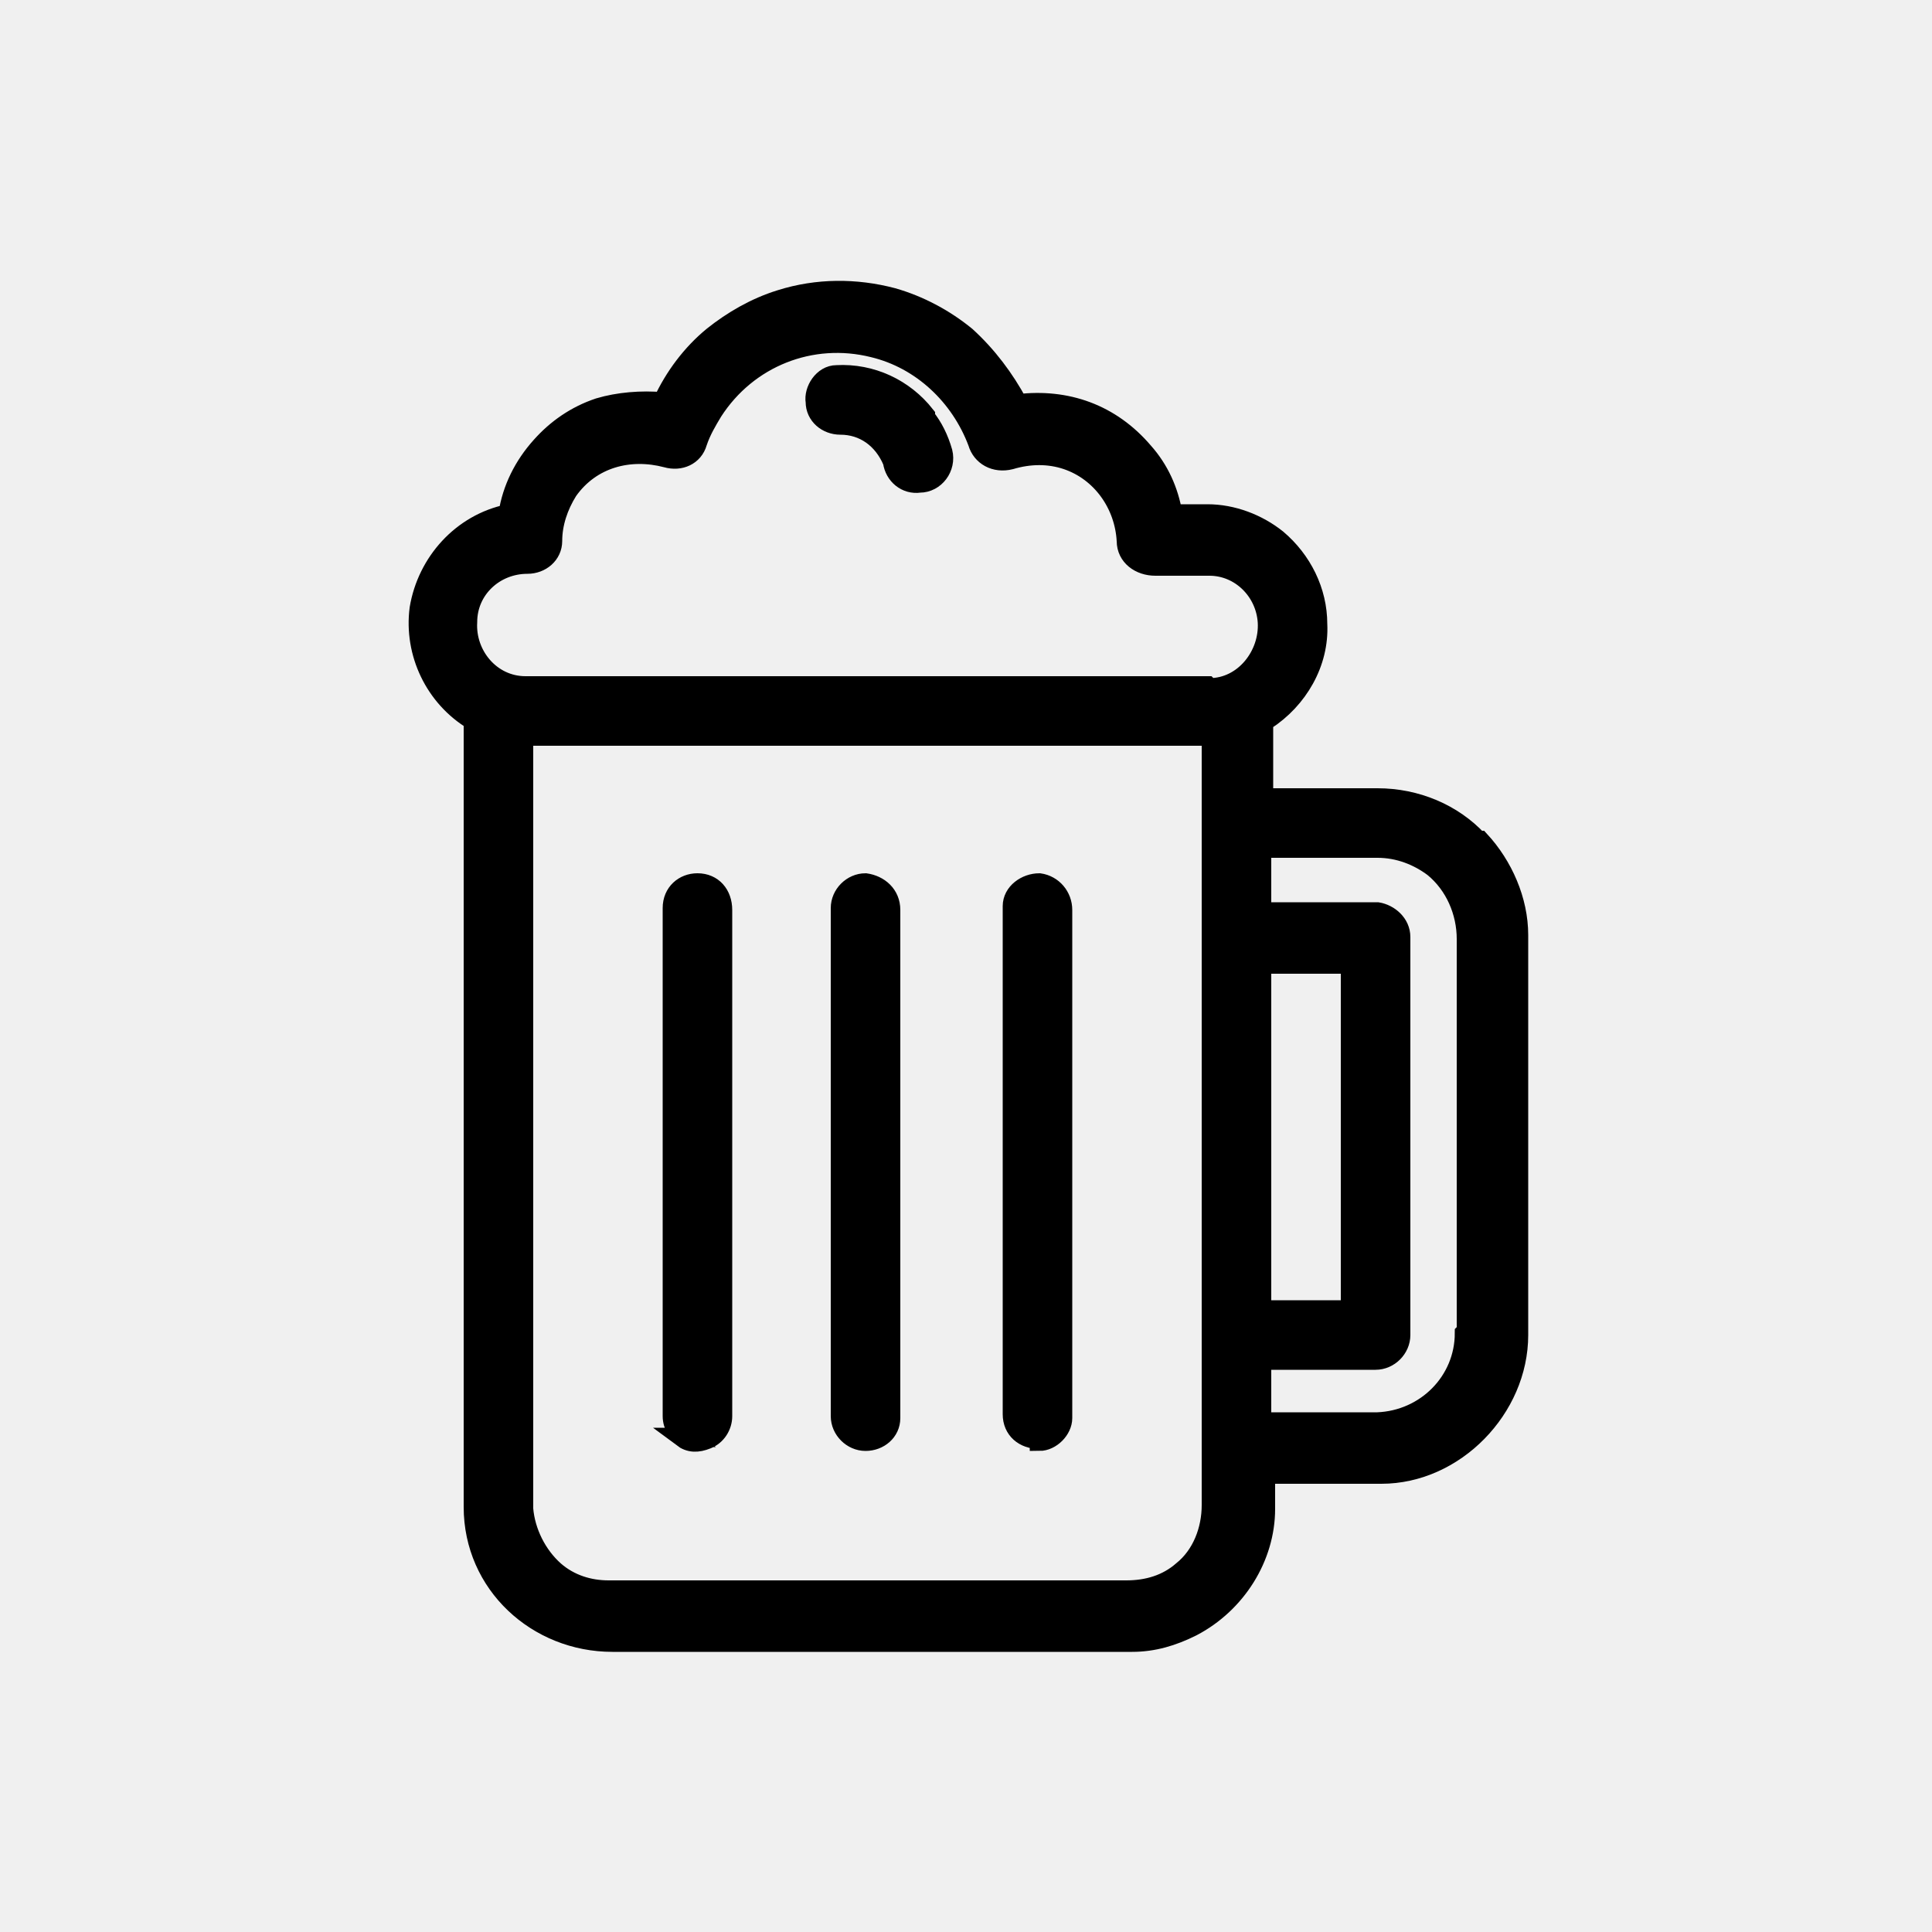
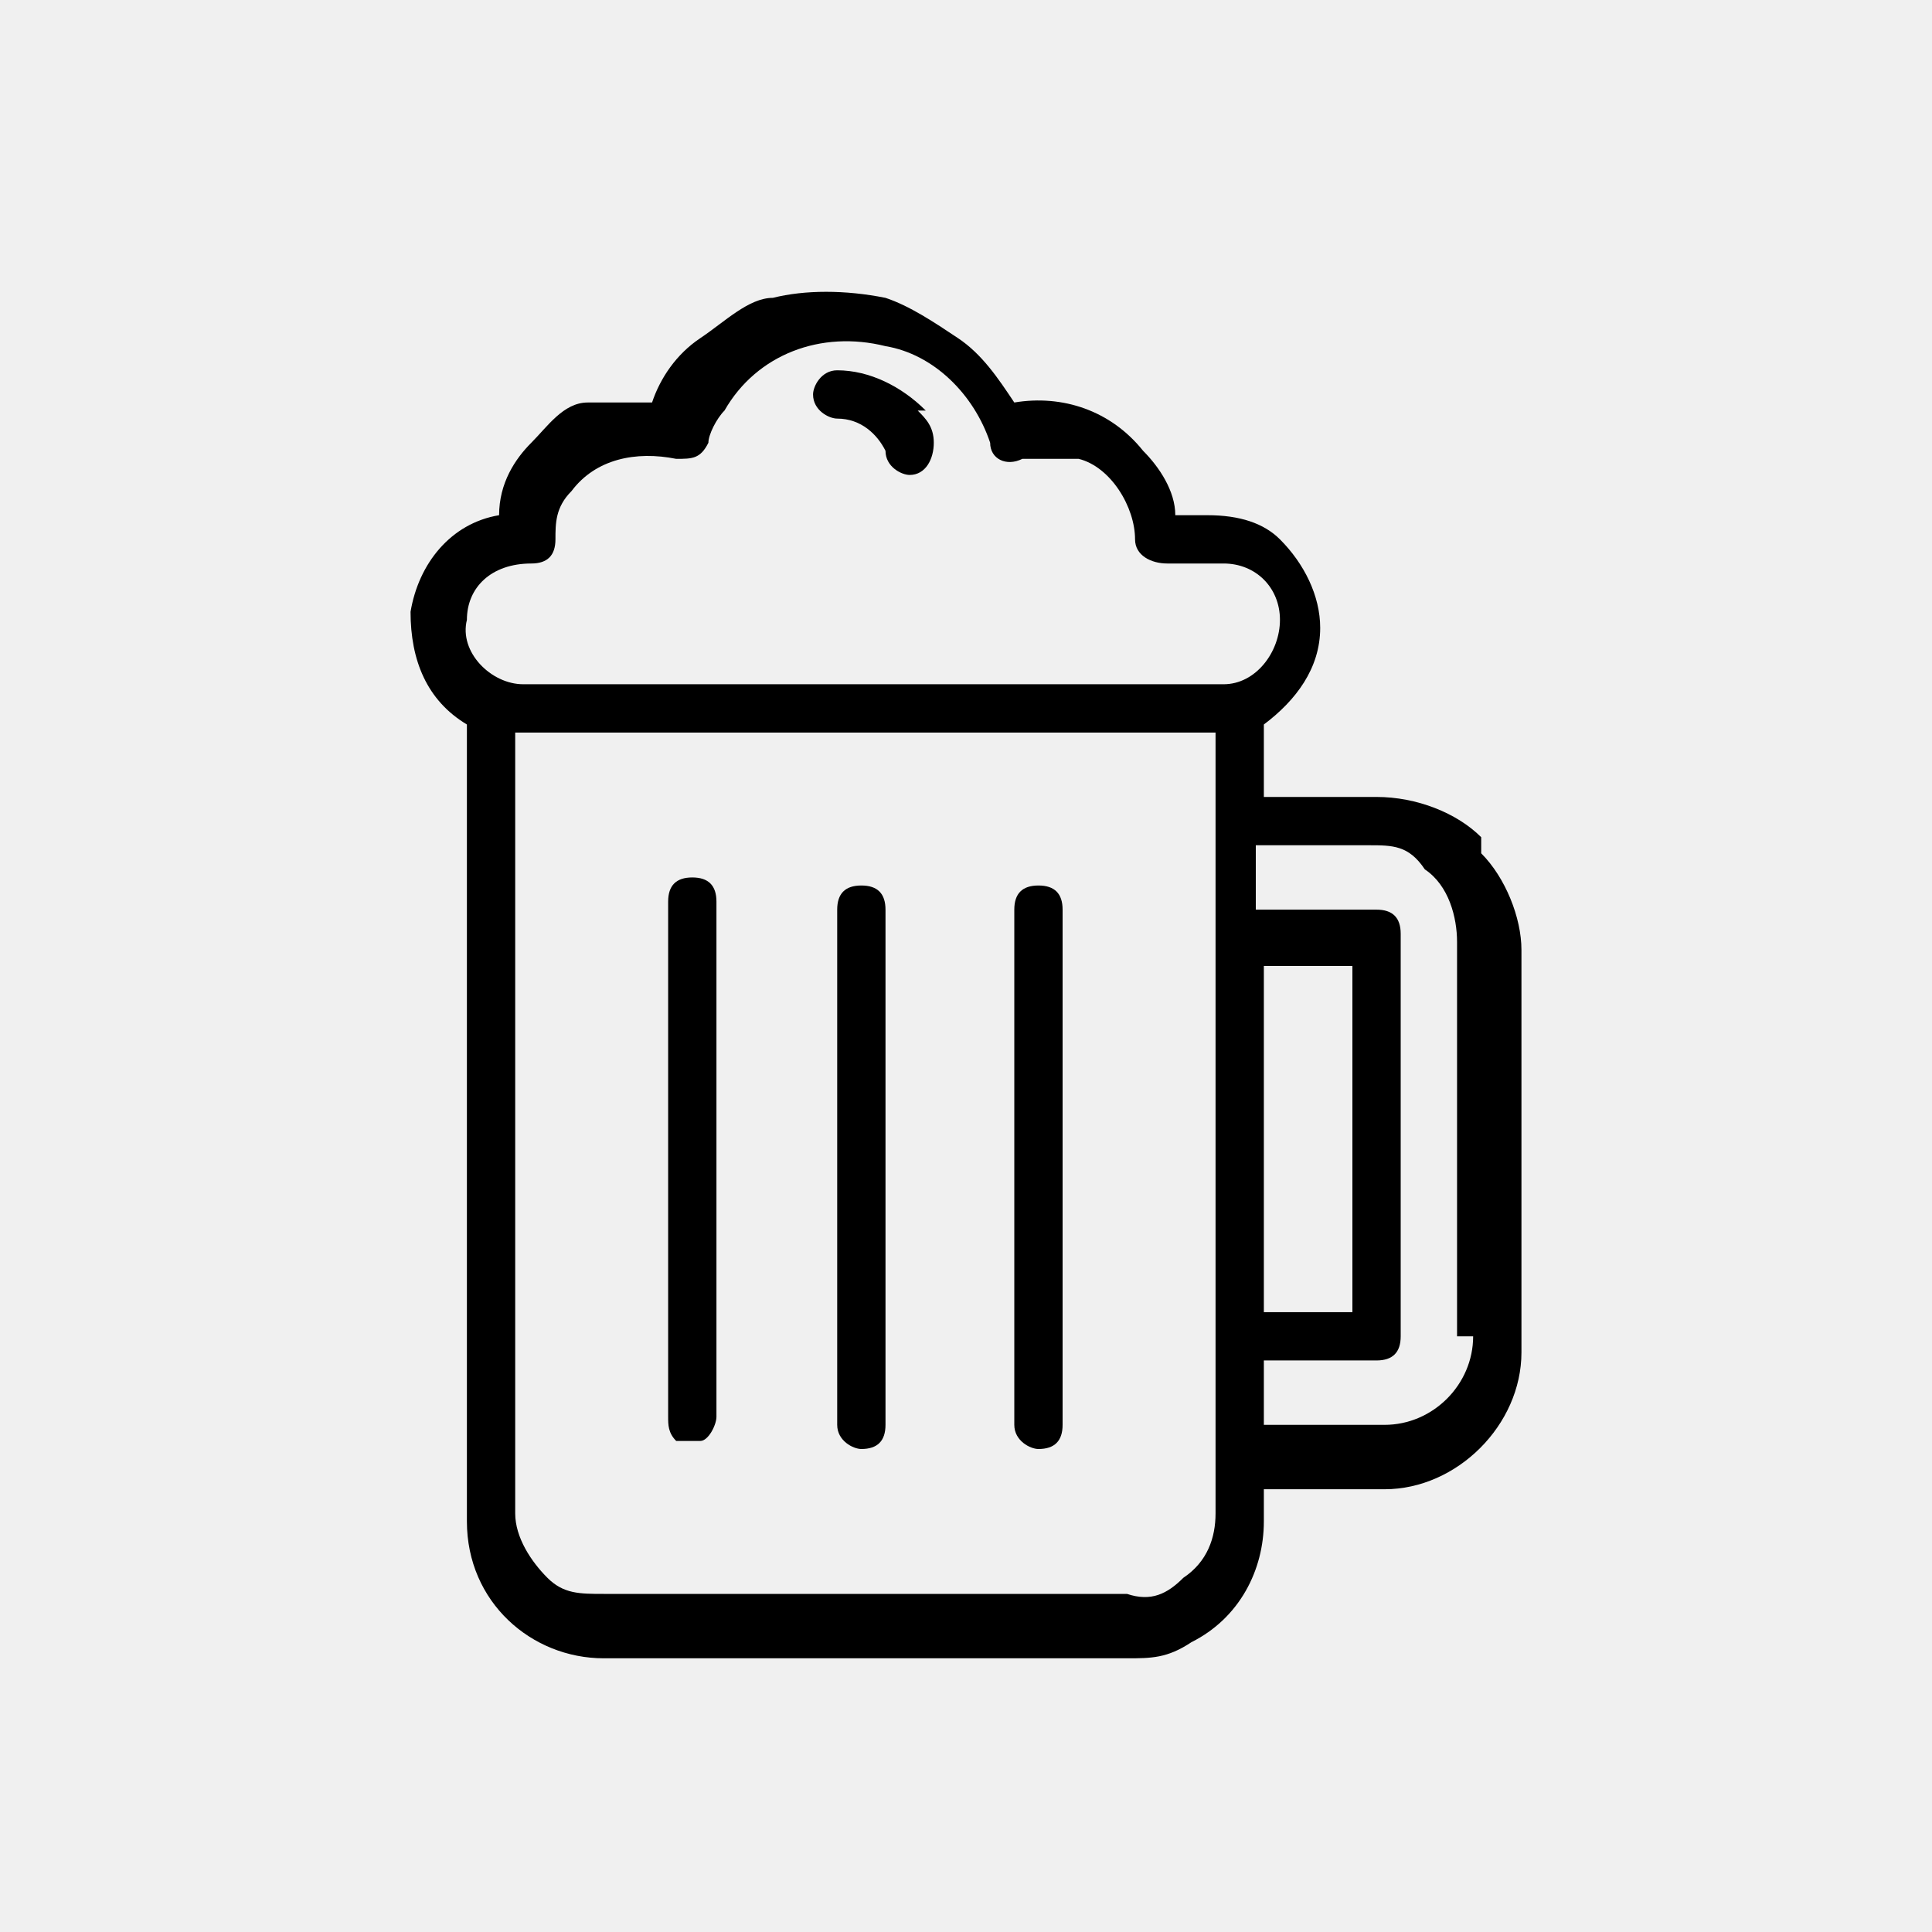
- <svg xmlns="http://www.w3.org/2000/svg" viewBox="0 0 100 100" fill="black" stroke="black" aria-hidden="true">
-   <defs>
-     <style>
-       .st0 {
-         stroke-width: 2.7px;
-       }
- 
-       .st0, .st1, .st2 {
-         stroke-linejoin: round;
-       }
- 
-       .st0, .st1, .st2, .st3, .st4, .st5, .st6, .st7, .st8, .st9, .st10, .st11, .st12 {
-         stroke: #000;
-       }
- 
-       .st0, .st1, .st2, .st3, .st4, .st7, .st8, .st9, .st10, .st11, .st12 {
-         fill: none;
-       }
- 
-       .st0, .st1, .st2, .st3, .st4, .st8, .st9, .st10, .st11 {
-         stroke-linecap: round;
-       }
- 
-       .st1, .st9 {
-         stroke-width: 2.8px;
-       }
- 
-       .st2 {
-         stroke-width: 3px;
-       }
- 
-       .st3, .st4, .st5, .st6, .st7, .st8, .st9, .st10, .st11, .st12 {
-         stroke-miterlimit: 10;
-       }
- 
-       .st3, .st7 {
-         stroke-width: 2px;
-       }
- 
-       .st4 {
-         stroke-width: 2px;
-       }
- 
-       .st5 {
-         stroke-width: .8px;
-       }
- 
-       .st13, .st6 {
-         fill: #fff;
-       }
- 
-       .st6 {
-         stroke-width: 2.3px;
-       }
- 
-       .st8 {
-         stroke-width: 3.1px;
-       }
- 
-       .st10, .st12 {
-         stroke-width: 2.5px;
-       }
- 
-       .st11 {
-         stroke-width: 2.4px;
-       }
- 
-       .st14 {
-         fill: #fdfdfd;
-       }
-     </style>
-   </defs>
+ <svg xmlns="http://www.w3.org/2000/svg" id="_레이어_1" data-name="레이어_1" version="1.1" viewBox="0 0 24 24">
+   <path d="M-36.8,67.1v-4.9c0-1-1-1.9-2.2-1.9h-10c-1.2,0-2.2.8-2.2,1.9v4.9c-.9.2-1.6,1-1.6,2v6.3c0,.2.2.3.3.3s.3-.2.3-.3v-2.1h16.1v2.1c0,.2.2.3.3.3s.3-.2.3-.3v-6.3c0-1-.7-1.8-1.6-2ZM-49,61h10c.8,0,1.5.5,1.5,1.2v4.8h-1v-1.3c0-.5-.4-.8-1-.8h-3.4c-.5,0-1,.4-1,.8v1.3h-.4v-1.3c0-.5-.4-.8-1-.8h-3.4c-.5,0-1,.4-1,.8v1.3h-1v-4.8c0-.7.7-1.2,1.5-1.2ZM-43.1,67v-1.3s.1-.1.3-.1h3.4c.2,0,.3,0,.3.1v1.3h-3.9ZM-48.8,67v-1.3s.1-.1.3-.1h3.4c.2,0,.3,0,.3.1v1.3h-3.9ZM-52.1,72.6v-3.5c0-.7.6-1.3,1.3-1.3h13.5c.7,0,1.3.6,1.3,1.3v3.5h-16.1Z" />
  <g>
+     <path d="M46.2,93.7s0,0,0,0c0,0,0-.1,0-.1l-4.9-4.9c0,0-.1,0-.2,0,0,0,0,0,0,0h-5.3c-1,0-1.8.8-1.8,1.8v11.4c0,1,.8,1.8,1.8,1.8h8.8c1,0,1.8-.8,1.8-1.8v-7.9s0,0,0,0ZM41.3,89.6l1.9,1.9,1.9,1.9h-3.2c-.3,0-.6-.3-.6-.6v-3.2ZM44.4,102.8h-8.8c-.6,0-1.1-.5-1.1-1.1v-11.4c0-.6.5-1.1,1.1-1.1h5v3.7c0,.7.6,1.3,1.3,1.3h3.7v7.6c0,.6-.5,1.1-1.1,1.1Z" />
+     <path d="M43.3,97.4h-6.5c-.2,0-.3.1-.3.3s.1.3.3.3h6.5c.2,0,.3-.1.3-.3s-.1-.3-.3-.3Z" />
+     <path d="M41.6,100h-4.9c-.2,0-.3.1-.3.3s.1.3.3.3h4.9c.2,0,.3-.1.3-.3s-.1-.3-.3-.3Z" />
+   </g>
+   <g>
+     <path d="M18.4,10.4c-.3-.3-.8-.5-1.3-.5h-1.4s0,0,0,0c0,0,0,0,0,0v-.9s0,0,0,0c.4-.3.7-.7.7-1.2,0-.4-.2-.8-.5-1.1-.2-.2-.5-.3-.9-.3h-.4c0-.3-.2-.6-.4-.8-.4-.5-1-.7-1.6-.6-.2-.3-.4-.6-.7-.8-.3-.2-.6-.4-.9-.5-.5-.1-1-.1-1.4,0-.3,0-.6.3-.9.5-.3.2-.5.5-.6.8-.3,0-.5,0-.8,0-.3,0-.5.3-.7.5-.2.2-.4.5-.4.9-.6.1-1,.6-1.1,1.2,0,.6.2,1.1.7,1.4v9.9c0,1,.8,1.7,1.7,1.7h6.5c.3,0,.5,0,.8-.2.6-.3.9-.9.9-1.5v-.4s1.5,0,1.5,0c.9,0,1.7-.8,1.7-1.7v-5c0-.4-.2-.9-.5-1.2ZM15.1,18.8c0,.3-.1.6-.4.8-.2.2-.4.3-.7.2h-6.5c-.3,0-.5,0-.7-.2-.2-.2-.4-.5-.4-.8v-6.7s0-3,0-3h8.7s0,9.7,0,9.7ZM15,8.5H6.5c-.4,0-.8-.4-.7-.8,0-.4.3-.7.8-.7.2,0,.3-.1.3-.3,0-.2,0-.4.2-.6.3-.4.8-.5,1.3-.4.2,0,.3,0,.4-.2,0-.1.1-.3.2-.4.4-.7,1.2-1,2-.8.6.1,1.1.6,1.3,1.2,0,.2.2.3.4.2.2,0,.5,0,.7,0,.4.1.7.6.7,1,0,.2.2.3.4.3h.7c.4,0,.7.3.7.7,0,.4-.3.8-.7.8ZM15.7,12h1.1s0,4.3,0,4.3h-1.1s0-4.3,0-4.3ZM18.3,16.6c0,.6-.5,1.1-1.1,1.1h-1.5s0-.8,0-.8c0,0,0,0,0,0h1.4c.2,0,.3-.1.3-.3v-5c0-.2-.1-.3-.3-.3h-1.5s0-.8,0-.8h1.4c.3,0,.5,0,.7.3.3.2.4.6.4.9v4.9Z" />
+     <path d="M12.9,18c.2,0,.3-.1.3-.3v-6.4c0-.2-.1-.3-.3-.3-.2,0-.3.1-.3.3v6.4c0,.2.2.3.3.3Z" />
+     <path d="M8.4,17.9c0,0,.2,0,.3,0,.1,0,.2-.2.2-.3v-6.4c0-.2-.1-.3-.3-.3-.2,0-.3.1-.3.3v6.4c0,.1,0,.2.1.3Z" />
+     <path d="M10.7,18c.2,0,.3-.1.3-.3v-6.4c0-.2-.1-.3-.3-.3-.2,0-.3.1-.3.3v6.4c0,.2.2.3.3.3Z" />
+     <path d="M11.5,5.1c-.3-.3-.7-.5-1.1-.5-.2,0-.3.2-.3.3,0,.2.2.3.3.3.3,0,.5.2.6.4,0,.2.2.3.3.3.2,0,.3-.2.3-.4,0-.2-.1-.3-.2-.4Z" />
+   </g>
+   <g>
+     <path d="M-36.6,17.7l-3-3c0,0-.2-.1-.3-.1s-.2,0-.3.1c0,.1,0,.3,0,.4l1,1,2.1,2.1c.2.2.2.5.1.7,0,.2-.2.3-.4.3,0,0,0,0-.1,0-.2,0-.3,0-.4-.2l-1.4-1.4-3.9-3.8c0,0-.2-.1-.3-.1s-.1,0-.2,0l-2.2,2.2-3.1,3c-.1.1-.3.2-.5.2s-.2,0-.3,0c-.2,0-.3-.2-.4-.4,0-.2,0-.4.1-.6l3.6-3.6c.1-.1.1-.4,0-.5,0,0-.1,0-.2,0s-.2,0-.3.1l-3.5,3.5c-.5.5-.5,1.2-.2,1.7.2.4.6.6,1.1.6s.6-.1.9-.4l5-4.9s0,0,.1,0c0,0,.1,0,.1,0l1.7,1.7,3.3,3.3c.2.2.5.3.9.3s.7-.1.9-.4c.5-.5.5-1.3,0-1.9Z" />
+     <polygon points="-43.5 14.1 -43.5 14.1 -43.5 14.1 -43.5 14.1" />
+     <path d="M-36.8,4.6c0,0-.2-.1-.3-.1s-.2,0-.2,0l-4.5,4.5c-.1.1-.2.3,0,.4,0,0,.2.1.3.1s.2,0,.2,0l4.1-4.1s0,0,0,0,0,0,0,0c0,0,0,0,0,0,0,.1.2.2.2.4.3.8.3,1.6,0,2.3-.1.2-.2.4-.4.5l-4.1,4.1s0,0,0,0,0,0,0,0l-1.8-1.8s0-.1,0-.2c.2-.4.2-.9,0-1.4,0-.1-.1-.2-.3-.4l-3-3-2-2c0,0-.2,0-.2,0,0,0-.2,0-.2,0,0,0-.1.2-.1.2,0,0,0,.1,0,.2l1.5,1.6,3.4,3.4c.2.2.2.5.2.6,0,.2,0,.4-.2.5-.1.1-.1.4,0,.5l2.4,2.4c0,0,.1,0,.2,0s.2,0,.2,0l3.3-3.3,1.2-1.2c.3-.3.5-.6.7-1.1.4-1.2.2-2.5-.7-3.4Z" />
+     <path d="M-37.1,5s0,0,0,0c0,0,0,0,0,0,0,0,0,0,0,0h0Z" />
+     <path d="M-46,12.9c-.4,0-.8-.2-1.1-.4l-4.9-4.9c0,0,0-.2,0-.3,0,0,.1-.2.2-.2,0,0,0,0,.1,0,0,0,.1,0,.2,0l2.3,2.2,2.7,2.7c.1.1.3.2.5.2s.1,0,.2,0c.1,0,.2,0,.4-.2h.1c0-.1.1-.1.2-.1s.2,0,.2.1c0,.1.1.3,0,.4-.1.1-.3.2-.5.3-.2,0-.4.1-.6.1h0Z" />
+     <path d="M-46.5,10c0,0-.2,0-.2,0l-2.4-2.4-1.3-1.3c-.1-.1-.1-.3,0-.4,0-.1.2-.2.3-.2s.1,0,.2,0l3.8,3.7c0,0,.1.2.1.3,0,0,0,.2-.1.2,0,0-.1,0-.2,0Z" />
+   </g>
+   <g>
+     <path d="M-9,11.5c0-.5-.5-1-1-1h-1.1s0,0,0,0v-.8c0-.2-.2-.3-.4-.3h-9.5c-.2,0-.4.1-.4.3v4.8c0,.4,0,.8.2,1.2.2.7.7,1.2,1.2,1.6,0,0,0,0,0,0,0,0,0,0,0,0h-2.6c0,0-.2,0-.2,0,0,0-.1.2-.1.3,0,.2,0,.4.1.6.2.5.7,1,1.3,1.3.4.2.7.3,1.2.3h8.1c.9,0,1.8-.5,2.3-1.4.1-.2.2-.5.2-.8,0-.1,0-.2-.1-.3,0,0-.1,0-.2,0h-2.6s0,0,0,0c0,0,0,0,0,0,.5-.4.8-.8,1.1-1.3.2-.4.3-.8.3-1.2,0,0,0,0,0,0,0,0,0,0,0,0,.4,0,.7-.1,1-.3.7-.4,1-1.1,1.1-1.6,0-.3,0-.5,0-.7v-.7ZM-9.7,12.1c0,.3,0,.6-.1.9-.2.7-.7,1.2-1.4,1.2,0,0,0,0,0,0,0,0,0,0,0,0v-2.9s0,0,0,0c0,0,0,0,0,0h1.1c.1,0,.2,0,.3.1,0,0,.1.2.1.3v.5ZM-22.2,18.2s0,0,0,0,0,0,0,0h11.6s0,0,0,0c0,0,0,0,0,0,0,.2-.2.4-.4.5-.2.2-.4.3-.6.4-.3.1-.5.2-.8.2h-8.1c-.4,0-.8-.1-1.1-.3-.3-.2-.6-.5-.7-.8ZM-13.2,17c-.1,0-.3.2-.5.3-.4.2-.8.2-1.1.2h-3.1c-.7,0-1.4-.3-1.9-.8-.3-.2-.5-.5-.6-.8-.2-.4-.3-.9-.3-1.4v-4.5s0,0,0,0c0,0,0,0,0,0h8.8s0,0,0,0c0,0,0,0,0,0v4.4c0,1-.5,1.9-1.3,2.4Z" />
    <g>
-       <path d="M76.5,43.5c-1.3-1.4-3.2-2.2-5.2-2.2h-5.9s0,0,0,0c0,0,0,0,0,0v-3.8c0-.1,0-.1.1-.2,1.7-1.1,2.8-3,2.7-5,0-1.7-.8-3.3-2.1-4.4-1-.8-2.3-1.3-3.6-1.3h-1.8c-.2-1.2-.7-2.3-1.5-3.2-1.7-2-4-2.8-6.5-2.5-.7-1.3-1.6-2.5-2.7-3.5-1.1-.9-2.4-1.6-3.8-2-1.9-.5-3.9-.5-5.8.1-1.3.4-2.5,1.1-3.5,1.9-1.1.9-2,2.1-2.6,3.4-1.1-.1-2.3,0-3.3.3-1.2.4-2.2,1.1-3,2-.9,1-1.5,2.2-1.7,3.5-2.4.5-4.2,2.5-4.6,4.9-.3,2.3.8,4.6,2.8,5.8v40.7c0,4,3.3,7,7.2,7h26.9c1.1,0,2.1-.3,3.1-.8,2.3-1.2,3.8-3.6,3.8-6.1v-1.8s6,0,6,0c3.8,0,7.1-3.4,7.1-7.2v-20.7c0-1.8-.8-3.6-2-4.9ZM62.7,77.9c0,1.3-.5,2.6-1.5,3.4-.8.7-1.8,1-2.9,1h-26.8c-1,0-2-.3-2.8-1-.9-.8-1.5-2-1.6-3.2v-27.8s0-12.2,0-12.2h35.6s0,39.8,0,39.8ZM62.5,35.5H27.2c-1.8,0-3.1-1.6-3-3.3,0-1.7,1.4-3,3.1-3,.7,0,1.3-.5,1.3-1.2,0-.9.3-1.8.8-2.6,1.2-1.7,3.2-2.2,5.1-1.7.7.2,1.4-.1,1.6-.8.2-.6.5-1.1.8-1.6,1.8-2.8,5.1-4.1,8.3-3.3,2.5.6,4.5,2.5,5.4,4.9.2.7.9,1.1,1.7.9,1-.3,2-.3,2.9,0,1.8.6,3,2.3,3.1,4.2,0,.8.7,1.3,1.5,1.3h2.8c1.6,0,2.9,1.3,3,2.9.1,1.7-1.2,3.4-3,3.4ZM65.3,49.9h4.6s0,17.9,0,17.9h-4.6s0-17.9,0-17.9ZM75.8,69c0,2.5-2,4.5-4.5,4.6h-6s0-3.2,0-3.2c0,0,0,0,0,0h5.9c.7,0,1.3-.6,1.3-1.3v-20.6c0-.7-.6-1.2-1.2-1.3h-6s0-3.3,0-3.3h6c1.1,0,2.1.4,2.9,1,1.1.9,1.7,2.3,1.7,3.7v20.3Z" />
-       <path d="M53.8,74.6c.6,0,1.2-.6,1.2-1.2v-26.3c0-.7-.5-1.3-1.2-1.4-.7,0-1.4.5-1.4,1.2v26.3c0,.8.6,1.3,1.4,1.3Z" />
-       <path d="M35.3,74.4c.4.3.8.3,1.3.1.5-.2.8-.7.8-1.2v-26.2c0-.8-.5-1.4-1.3-1.4-.7,0-1.3.5-1.3,1.3v26.3c0,.5.3.9.6,1.1Z" />
-       <path d="M44.8,74.6c.7,0,1.3-.5,1.3-1.2v-26.3c0-.8-.6-1.3-1.3-1.4-.7,0-1.3.6-1.3,1.3v26.3c0,.7.6,1.3,1.3,1.3Z" />
-       <path d="M47.9,21.5c-1.1-1.4-2.8-2.2-4.6-2.1-.7,0-1.2.8-1.1,1.4,0,.7.6,1.2,1.3,1.2,1.2,0,2.2.7,2.7,1.9.1.7.7,1.2,1.4,1.1.8,0,1.4-.8,1.2-1.6-.2-.7-.5-1.3-.9-1.8Z" />
+       <path d="M-16,4.5c0,0,0-.1,0-.2,0,0,0-.2,0-.2,0,0-.1,0-.2,0,0,0-.2,0-.2,0-.7.7-.8,1.4-.2,2.2.4.5.3,1-.2,1.5-.1.1,0,.3,0,.4,0,0,.1,0,.2,0s.2,0,.2-.1c.3-.4.5-.8.6-1.2,0-.4,0-.8-.4-1.1-.4-.5-.3-.9.1-1.4Z" />
+       <path d="M-18.8,4.5c0,0,0-.1,0-.2,0,0,0-.2,0-.2,0,0-.1,0-.2,0,0,0-.2,0-.2,0-.7.7-.8,1.4-.2,2.2.4.5.3,1-.2,1.5-.1.1,0,.3,0,.4,0,0,.1,0,.2,0s.2,0,.2-.1c.3-.4.5-.8.6-1.2,0-.4,0-.8-.4-1.1-.4-.5-.3-.9.1-1.4Z" />
+       <path d="M-13.3,5.9c-.4-.5-.3-.9.1-1.4,0,0,0-.1,0-.2,0,0,0-.2,0-.2,0,0-.1,0-.2,0,0,0-.2,0-.2,0-.7.7-.8,1.4-.2,2.2.4.5.3,1-.2,1.5-.1.1,0,.3,0,.4,0,0,.1,0,.2,0s.2,0,.2-.1c.3-.4.5-.8.6-1.2,0-.4,0-.8-.4-1.1Z" />
    </g>
  </g>
+   <g>
+     <path d="M-40.3,90.8h0c0,0,.2,0,.2-.1,0,0,0-.1,0-.2v-.9c0-.2-.2-.3-.3-.3-.2,0-.3.1-.3.3v.9c0,.2.2.3.3.3Z" />
+     <path d="M-44,90.8h0c.1,0,.3,0,.3-.3v-.9c0,0,0-.2,0-.3,0,0-.1,0-.2,0,0,0-.2,0-.2,0,0,0,0,.2,0,.3v.8c0,.2.2.3.3.3Z" />
+     <path d="M-47.7,90.8h0c.2,0,.3-.1.3-.4v-.8c0-.2-.1-.3-.3-.4-.2,0-.3.1-.3.3v.8c0,.1,0,.2,0,.3,0,0,.1,0,.2,0Z" />
+     <path d="M-36.5,102h-.9c-.1,0-.2,0-.2-.2v-5.5c0-1-.9-1.8-2-1.8h0c0,0-.1,0-.1,0,0,0,0,0,0-.2v-1.7c0-.2-.2-.3-.3-.3h0c-.2,0-.3.2-.3.3v1.7c0,.1,0,.2-.2.2h-2.6c-.1,0-.2,0-.2-.2v-1.7c0-.2-.2-.3-.3-.3-.2,0-.3.1-.3.3v1.8c0,.1-.1.2-.2.2h-2.6c-.1,0-.2,0-.2-.2v-1.8c0-.2-.2-.3-.3-.3s0,0,0,0c-.2,0-.3.2-.3.3v1.7c0,0,0,.1,0,.2,0,0,0,0-.1,0h0c-1.1,0-1.9.8-1.9,1.9v5.4c0,.1,0,.2-.2.2h-1c-.2,0-.3.2-.3.3,0,0,0,.2.1.3,0,0,0,0,.1,0h15.1c.1,0,.2,0,.2,0,0,0,.1-.2,0-.3,0-.2-.2-.3-.4-.3ZM-49.5,98.7c.2-.2.4-.3.6-.4.1,0,.3,0,.4,0,.5,0,.9.3,1.3.7.2.2.5.4.8.5.3.2.6.3.9.3s.8-.1,1.1-.4l1-.8c.3-.2.5-.3.8-.3.5,0,.9.3,1.3.7.2.2.5.4.8.5.6.3,1.2.3,1.7,0,0,0,.1,0,.2,0,0,0,0,.1,0,.2v2.1c0,0,0,.1,0,.1,0,0,0,0-.2,0h-10.8c0,0-.1,0-.1,0,0,0,0,0,0-.1v-3c0,0,0-.1,0-.2ZM-39.4,99c-.4,0-.8-.2-1.2-.5l-.9-.6c-.3-.2-.7-.3-1-.3s-.6,0-.9.2c-.3.2-.5.3-.7.5-.3.2-.5.4-.8.6-.2,0-.4.1-.5.1-.4,0-.8-.3-1.1-.5,0,0,0,0-.2-.1l-.8-.6c-.3-.2-.6-.3-1-.3s-.6,0-.8.2c0,0-.1,0-.2,0,0,0-.1-.1-.1-.2v-1.1c0-.3.1-.7.4-.9.2-.2.5-.4.9-.4h8.8c.7,0,1.2.5,1.2,1.2v2c0,0,0,.1,0,.2-.3.3-.6.4-1,.4Z" />
+   </g>
+   <g>
+     <path d="M-37.7,36.6c0-.2-.2-.3-.3-.3h-2.6v-1.1c0-1.8-1.5-3.3-3.3-3.3s-3.3,1.5-3.3,3.3v1.1h-2.6c-.2,0-.3.1-.3.3l-1.1,11.1c0,0,0,.2,0,.3s.2.1.3.1h14.1c0,0,.2,0,.3-.1s0-.2,0-.3l-1.1-11.1ZM-46.6,35.2c0-1.5,1.2-2.6,2.6-2.6s2.6,1.2,2.6,2.6v1.1h-5.3v-1.1ZM-50.7,47.5l1-10.5h2.3v.4c0,.2.2.3.3.3s.3-.2.3-.3v-.4h5.3v.4c0,.2.2.3.3.3s.3-.2.3-.3v-.4h2.3l1,10.5h-13.4Z" />
+     <path d="M-41,38.8c-.2,0-.3.2-.3.4,0,1.5-1.2,2.6-2.6,2.6s-2.6-1.2-2.6-2.7-.2-.3-.3-.3-.3.2-.3.4c0,1.8,1.5,3.3,3.3,3.3s3.3-1.5,3.3-3.3h0c0-.3-.2-.4-.3-.4Z" />
+   </g>
+   <g>
+     <path d="M-7.8,38.4h.3v-3c0-.8-.7-1.5-1.5-1.5h-14.1c-.8,0-1.5.7-1.5,1.5v3h.3c.9,0,1.6.7,1.6,1.6s-.7,1.6-1.6,1.6h-.3v3c0,.8.7,1.5,1.5,1.5h9.8s0,0,0,0,0,0,0,0h4.2c.8,0,1.5-.7,1.5-1.5v-3h-.3c-.9,0-1.6-.7-1.6-1.6s.7-1.6,1.6-1.6ZM-8.1,42.2v2.4c0,.5-.4.8-.8.8h-4.2s0,0,0,0,0,0,0,0h-9.8c-.5,0-.8-.4-.8-.8v-2.4c1.1-.2,1.9-1.1,1.9-2.2s-.8-2.1-1.9-2.2v-2.4c0-.5.4-.8.8-.8h9.8s0,0,0,0,0,0,0,0h4.2c.5,0,.8.4.8.8v2.4c-1.1.2-1.9,1.1-1.9,2.2s.8,2.1,1.9,2.2Z" />
+     <path d="M-13.2,42.6c-.2,0-.3.1-.3.3s.1.3.3.3.3-.1.3-.3-.1-.3-.3-.3Z" />
+     <path d="M-13.2,39.7c-.2,0-.3.1-.3.3s.1.3.3.3.3-.1.3-.3-.1-.3-.3-.3Z" />
+     <path d="M-13.2,44c-.2,0-.3.1-.3.3s.1.3.3.3.3-.1.3-.3-.1-.3-.3-.3Z" />
+     <path d="M-13.2,41.1c-.2,0-.3.1-.3.3s.1.3.3.3.3-.1.3-.3-.1-.3-.3-.3Z" />
+     <path d="M-13.2,35.4c-.2,0-.3.1-.3.3s.1.3.3.3.3-.1.3-.3-.1-.3-.3-.3Z" />
+     <path d="M-13.2,38.2c-.2,0-.3.1-.3.3s.1.3.3.3.3-.1.3-.3-.1-.3-.3-.3Z" />
+     <path d="M-13.2,36.8c-.2,0-.3.1-.3.3s.1.3.3.3.3-.1.3-.3-.1-.3-.3-.3Z" />
+   </g>
+   <g>
+     <path d="M-21.8,76.4c-.1,0-.3,0-.3-.2,0,0,0-.2,0-.3,0,0,.1-.1.2-.1h4.7s0-.3,0-.3c0-.5-.1-1-.4-1.4-.3-.6-.9-1.1-1.6-1.3-.1,0-.2-.2-.2-.3v-.8c0-.2.1-.3.3-.3h0c0-.1,0-.1,0-.1-.9-.5-1.7-1.2-2.3-2.1-.9-1.4-1.2-3-.9-4.6.1-.5.3-1,.5-1.5.6-1.2,1.6-2.2,2.9-2.8.8-.4,1.7-.6,2.7-.6s.2,0,.3,0c.8,0,1.6.2,2.4.6.8.4,1.6,1,2.1,1.7.4.5.7,1.1,1,1.7.6,1.5.5,3.3-.2,4.7-.2.3-.3.6-.5.9-.6.8-1.3,1.5-2.2,1.9h0s0,0,0,0h0s0,0,0,0c0,0,0,0,0,0,.2,0,.3.1.3.3v.7c0,.1,0,.3-.2.3-.5.2-1,.5-1.3.9-.4.5-.7,1.1-.7,1.8v.3s0,0,0,0h0s0,0,0,0h4.6c.2,0,.3.1.3.3,0,0,0,.2,0,.3,0,0-.1,0-.2,0h-11.5s0,0,0,0ZM-18.6,72.2h0c1,.4,1.7,1.2,2,2.2.1.4.2.8.2,1.3h0s.8,0,.8,0v-.4c0-.4.1-.9.3-1.3.3-.6.7-1.2,1.3-1.5.2-.1.4-.2.6-.3h0s0-.3,0-.3h-5.3v.2ZM-16,60.3c-.6,0-1.1,0-1.7.2-.6.2-1.1.4-1.6.8-.6.4-1,.9-1.4,1.5-.5.7-.8,1.4-.9,2.2-.1.9,0,1.8.3,2.7.4,1.1,1.2,2,2.1,2.7.9.6,2,.9,3.1.9s.5,0,.8,0c.8-.1,1.6-.4,2.3-.9,1-.7,1.8-1.7,2.2-2.8.2-.6.3-1.2.3-1.8,0-1-.3-2-.8-2.9-.8-1.2-1.9-2.1-3.3-2.4h-.5c-.3-.2-.6-.2-.9-.2Z" />
+     <circle cx="-15.6" cy="69.4" r=".3" />
+     <path d="M-14.5,68.6c-.2,0-.3-.1-.3-.3s.1-.3.3-.3.3.1.3.3-.1.3-.3.3Z" />
+     <path d="M-13.4,67.5c-.2,0-.3-.1-.3-.3s.1-.3.3-.3.3.1.3.3-.1.3-.3.3Z" />
+     <path d="M-12.3,66.4c-.2,0-.3-.1-.3-.3s.1-.3.3-.3.3.1.3.3-.1.3-.3.3Z" />
+     <path d="M-11.9,67.9c-.2,0-.3-.1-.3-.3s.1-.3.3-.3.3.1.3.3-.1.3-.3.3Z" />
+     <circle cx="-14.1" cy="69.8" r=".3" />
+     <path d="M-13,69c-.2,0-.3-.1-.3-.3s.1-.3.3-.3.3.1.3.3-.1.3-.3.3Z" />
+     <path d="M-10.3,75.7h-4.6s0,0,0,0c0,0,0,0,0,0v-.3c0-.7.3-1.3.7-1.8.3-.4.8-.7,1.3-.9.1,0,.2-.2.2-.3v-.7c0-.2-.1-.3-.3-.3s0,0,0,0c0,0,0,0,0,0,0,0,0,0,0,0,.9-.5,1.6-1.1,2.2-1.9.2-.3.4-.6.5-.9.7-1.4.8-3.2.2-4.7-.2-.6-.6-1.2-1-1.7-.6-.7-1.3-1.3-2.1-1.7-.8-.4-1.6-.6-2.4-.6,0,0-.2,0-.3,0-.9,0-1.9.2-2.7.6-1.3.6-2.3,1.6-2.9,2.8-.3.5-.4,1-.5,1.5-.4,1.6,0,3.3.9,4.6.6.9,1.4,1.6,2.3,2.1,0,0,0,0,0,0s0,0,0,0c0,0,0,0,0,0-.2,0-.3.1-.3.3v.8c0,.1,0,.3.2.3.7.2,1.3.7,1.6,1.3.2.4.4.9.4,1.4v.3s0,0,0,0c0,0,0,0,0,0h-4.7c0,0-.2,0-.2.1,0,0,0,.2,0,.3,0,.1.2.2.3.2h11.5c0,0,.1,0,.2,0,0,0,0-.2,0-.3,0-.2-.2-.3-.3-.3ZM-19.1,70.4c-1-.7-1.7-1.6-2.1-2.7-.3-.8-.4-1.8-.3-2.7.1-.8.4-1.6.9-2.2.4-.6.9-1.1,1.4-1.5.5-.3,1-.6,1.6-.8.5-.2,1.1-.2,1.7-.2s.6,0,.9,0h.5c1.4.5,2.5,1.3,3.3,2.5.6.9.8,1.8.8,2.9,0,.6-.1,1.2-.3,1.8-.4,1.1-1.2,2.1-2.2,2.8-.7.5-1.5.7-2.3.9-.3,0-.5,0-.8,0-1.1,0-2.2-.3-3.1-.9ZM-15.6,75.3v.4s0,0,0,0h-.7s0,0,0,0c0,0,0,0,0,0,0-.5,0-.9-.2-1.3-.3-1-1-1.8-2-2.2,0,0,0,0,0,0v-.2s0,0,0,0h5.2s0,0,0,0v.2s0,0,0,0c-.2,0-.4.2-.6.3-.6.4-1,.9-1.3,1.5-.2.4-.3.8-.3,1.3Z" />
+     <path d="M-21.8,76.3c-.1,0-.2,0-.3-.2,0,0,0-.2,0-.2,0,0,.1,0,.2,0h4.7s0,0,0,0c0,0,0,0,0,0v-.3c0-.5-.2-1-.4-1.4-.4-.6-.9-1.1-1.6-1.4-.1,0-.2-.1-.2-.3v-.8c0-.1.1-.3.3-.3s0,0,0,0c0,0,0,0,0,0,0,0,0-.1-.1-.1-.9-.5-1.7-1.2-2.2-2.1-.9-1.4-1.2-3-.9-4.6.1-.5.3-1,.5-1.5.6-1.2,1.6-2.1,2.9-2.7.8-.4,1.7-.6,2.6-.6s.2,0,.3,0c.8,0,1.6.2,2.4.6.8.4,1.5,1,2.1,1.7.4.5.7,1.1,1,1.7.6,1.5.5,3.2-.2,4.6-.2.3-.3.6-.5.9-.6.8-1.3,1.5-2.2,1.9,0,0,0,0,0,0,0,0,0,0,0,.1,0,0,0,0,0,0,.2,0,.3.1.3.3v.7c0,.1,0,.2-.2.3-.5.2-1,.5-1.3.9-.4.5-.7,1.1-.7,1.8v.3s0,0,0,0c0,0,0,0,0,0h4.6c.2,0,.3,0,.3.2,0,0,0,.2,0,.2,0,0-.1,0-.2,0h-11.5ZM-18.6,71.9c0,0,0,0,0,0v.2s0,0,0,0c1,.4,1.7,1.2,2,2.2.1.4.2.8.2,1.3,0,0,0,0,0,0,0,0,0,0,0,0h.7c0,0,0,0,0,0v-.4c0-.4.1-.8.3-1.2.3-.6.7-1.2,1.3-1.5.2-.1.4-.2.6-.3,0,0,0,0,0,0v-.2c0,0,0,0,0,0h-5.2ZM-16,60.2c-.6,0-1.1,0-1.7.2-.6.2-1.1.4-1.6.8-.6.4-1.1.9-1.4,1.5-.5.7-.8,1.5-.9,2.3-.1.9,0,1.8.3,2.7.4,1.1,1.2,2.1,2.2,2.7.9.6,2,1,3.1,1s.5,0,.8,0c.8-.1,1.6-.4,2.3-.9,1-.7,1.8-1.7,2.2-2.8.2-.6.3-1.2.3-1.8,0-1-.3-2-.9-2.9-.8-1.2-1.9-2.1-3.3-2.5h-.5c-.3-.2-.6-.2-.9-.2Z" />
+     <circle cx="-15.6" cy="69.4" r=".3" />
+     <circle cx="-15.6" cy="69.4" r=".3" />
+     <path d="M-14.5,68.6c.2,0,.3-.1.3-.3s-.1-.3-.3-.3-.3.1-.3.3.1.3.3.3Z" />
+     <path d="M-14.5,68.6c-.2,0-.3-.1-.3-.3s.1-.3.3-.3.3.1.3.3-.1.3-.3.3Z" />
+     <path d="M-13.4,67.5c.2,0,.3-.1.3-.3s-.1-.3-.3-.3-.3.1-.3.3.1.3.3.3Z" />
+     <path d="M-13.4,67.5c-.2,0-.3-.1-.3-.3s.1-.3.3-.3.3.1.3.3-.1.3-.3.3Z" />
+     <path d="M-12.3,66.4c.2,0,.3-.1.3-.3s-.1-.3-.3-.3-.3.1-.3.3.1.3.3.3Z" />
+     <path d="M-12.3,66.4c-.2,0-.3-.1-.3-.3s.1-.3.3-.3.3.1.3.3-.1.3-.3.3Z" />
+     <path d="M-12.3,67.6c0,.2.1.3.3.3s.3-.1.3-.3-.1-.3-.3-.3-.3.1-.3.3Z" />
+     <path d="M-11.9,67.8c-.2,0-.3-.1-.3-.3s.1-.3.3-.3.3.1.3.3-.1.3-.3.3Z" />
+     <circle cx="-14.1" cy="69.8" r=".3" />
+     <circle cx="-14.1" cy="69.8" r=".3" />
+     <path d="M-13.4,68.7c0,.2.1.3.3.3s.3-.1.3-.3-.1-.3-.3-.3-.3.1-.3.3Z" />
+     <path d="M-13,68.9c-.2,0-.3-.1-.3-.3s.1-.3.3-.3.3.1.3.3-.1.3-.3.3Z" />
+   </g>
+   <g id="_생성형_오브젝트" data-name="생성형_오브젝트">
+     <g>
+       <path d="M19.7,37.1c0-.4-.3-.7-.7-.7h-.5s0-2.6,0-2.6c0-1-.9-1.8-1.8-1.8H7.4c-.4,0-.7,0-1,.2-.6.3-1,1-1,1.6v2.5s-.5,0-.5,0c-.4,0-.7.3-.7.7v1.8c0,.2.2.3.3.3.2,0,.3-.1.3-.3v-1.8c0,0,0-.1.1-.1h.5s0,7.8,0,7.8c0,.7.4,1.3,1.1,1.5v1c0,.4.3.7.7.7h1.1c.4,0,.6-.3.6-.7v-.9s6.1,0,6.1,0v.9c0,.4.3.6.6.7h1.1c.4,0,.7-.3.7-.7v-1c.6-.2,1.1-.8,1.1-1.5v-7.8s.5,0,.5,0c0,0,.1,0,0,.1v1.8c0,.2.1.3.3.3.1,0,.3-.1.3-.3v-1.9ZM8.2,47.4h-.9c0,0-.2,0-.2-.2v-.8s1.2,0,1.2,0v.8c0,0,0,.2-.1.2ZM16.9,47.2c0,0,0,.2-.1.2h-.9c0,0-.1,0-.1-.2v-.8s1.2,0,1.2,0v.8ZM17.9,44.8c0,.5-.4.9-.9,1H7.1c-.6,0-1-.5-1-1.1v-10.9c0-.7.6-1.3,1.2-1.3h9.2c.4,0,.7.1.9.4.2.2.4.5.4.8v11Z" />
+       <path d="M10,34.3h4c.2,0,.3-.2.3-.3,0-.1-.1-.3-.3-.3h-4c-.2,0-.3.1-.3.3,0,.1,0,.3.3.3Z" />
+       <path d="M16.1,35.2H7.9c-.6,0-1,.5-1,1v4.1c0,.5.4,1,.9,1h8.3c.5,0,1-.4,1-1v-4.2c0-.5-.5-.9-1-.9ZM16.2,40.8H7.8c-.2,0-.4-.2-.4-.4v-4.1c0-.2.1-.4.3-.4h8.4c.2,0,.3.2.3.4v4.1c0,.2-.2.4-.4.4Z" />
+       <path d="M15.9,42.5c-.6,0-1.1.5-1.1,1.1s.5,1.1,1.1,1.1,1.1-.5,1.1-1.1-.5-1.1-1.1-1.1ZM15.9,44.1c-.3,0-.5-.2-.5-.5s.2-.5.5-.5.5.2.5.5-.2.5-.5.5Z" />
+       <path d="M8.1,42.5c-.6,0-1.1.5-1.1,1.1s.5,1.1,1.1,1.1,1.1-.5,1.1-1.1-.5-1.1-1.1-1.1ZM8.1,44.1c-.3,0-.5-.2-.5-.5s.2-.5.5-.5.5.2.5.5-.2.5-.5.5Z" />
+     </g>
+   </g>
+   <g>
+     <path d="M40,15.1c1.5,0,2.8-1.2,2.8-2.8v-5.1c0-1.5-1.2-2.8-2.8-2.8s-2.8,1.2-2.8,2.8v5.1c0,1.5,1.2,2.8,2.8,2.8ZM37.9,7.3c0-1.2,1-2.1,2.1-2.1s2.1,1,2.1,2.1v5.1c0,1.2-1,2.1-2.1,2.1s-2.1-1-2.1-2.1v-5.1Z" />
+     <path d="M43.2,18.9h-2.9v-1.9c2.4-.2,4.3-2.2,4.3-4.6s-.1-.3-.3-.3-.3.1-.3.3c0,2.2-1.8,4-4,4s-4-1.8-4-4-.1-.3-.3-.3-.3.1-.3.3c0,2.5,1.9,4.4,4.3,4.6v1.9h-2.9c-.2,0-.3.1-.3.3s.1.3.3.3h6.5c.2,0,.3-.1.3-.3s-.1-.3-.3-.3Z" />
+   </g>
+   <g>
+     <path d="M43.6,35.1h-.8v-2h1.1c.4,0,.6-.3.6-.6s-.3-.6-.6-.6h-8c-.4,0-.6.3-.6.6s.3.6.6.6h1.2v2h-.8c-.8,0-1.4.6-1.4,1.4v9.3c0,.8.6,1.4,1.4,1.4h.4v.4c0,.4.3.7.7.7h.5c.4,0,.7-.3.7-.7v-.4h2.8v.4c0,.4.3.7.7.7h.5c.4,0,.7-.3.7-.7v-.4h.4c.8,0,1.4-.6,1.4-1.4v-9.3c0-.8-.6-1.4-1.4-1.4ZM38.2,35.1v-2h3.6v2h-3.6ZM42.4,35.1h-.2v-2h.2v2ZM36,32.6c-.1,0-.2,0-.2-.2s0-.2.2-.2h8c.1,0,.2,0,.2.2s0,.2-.2.2h-8ZM37.6,33h.2v2h-.2v-2ZM38.1,47.6c0,0,0,.1-.1.1h-.5c0,0-.1,0-.1-.1v-.4h.7v.4ZM42.7,47.6c0,0,0,.1-.1.1h-.5c0,0-.1,0-.1-.1v-.4h.7v.4ZM44.5,45.8c0,.5-.4.9-.9.9h-7.2c-.5,0-.9-.4-.9-.9v-9.3c0-.5.4-.9.9-.9h7.2c.5,0,.9.4.9.9v9.3Z" />
+     <path d="M37.7,37.4c-.1,0-.3.1-.3.3v7c0,.1.1.3.3.3s.3-.1.3-.3v-7c0-.1-.1-.3-.3-.3Z" />
+     <path d="M42.3,37.4c-.1,0-.3.1-.3.3v7c0,.1.1.3.3.3s.3-.1.3-.3v-7c0-.1-.1-.3-.3-.3Z" />
+   </g>
+   <g>
+     <path d="M90.9,17.5h-.7v-1.9h1.1c.4,0,.7-.3.7-.7s-.3-.7-.7-.7h-7.9c-.4,0-.7.3-.7.7s.3.7.7.7h1.1v1.9h-.7c-.8,0-1.4.6-1.4,1.4v9.2c0,.8.6,1.4,1.4,1.4h.3v.3c0,.4.3.7.7.7h.5c.4,0,.7-.3.7-.7v-.3h2.7v.3c0,.4.3.7.7.7h.5c.4,0,.7-.3.7-.7v-.3h.3c.8,0,1.4-.6,1.4-1.4v-9.2c0-.8-.6-1.4-1.4-1.4ZM89.1,15.6v1.9h-3.5v-1.9h3.5ZM89.7,17.5h-.1v-1.9h.1v1.9ZM83.3,14.9c0,0,0-.1.1-.1h7.9c0,0,.1,0,.1.1s0,.1-.1.1h-7.9c0,0-.1,0-.1-.1ZM85,15.6h.1v1.9h-.1v-1.9ZM85.4,30s0,0,0,0h-.5s0,0,0,0v-.3h.6v.3ZM89.9,30s0,0,0,0h-.5s0,0,0,0v-.3h.6v.3ZM91.7,28.2c0,.4-.4.8-.8.8h-7.2c-.4,0-.8-.4-.8-.8v-9.2c0-.4.4-.8.8-.8h7.2c.4,0,.8.4.8.8v9.2Z" />
+     <path d="M85,19.8c-.2,0-.3.1-.3.3v6.9c0,.2.1.3.3.3s.3-.1.3-.3v-6.9c0-.2-.1-.3-.3-.3Z" />
+     <path d="M89.6,19.8c-.2,0-.3.1-.3.3v6.9c0,.2.1.3.3.3s.3-.1.3-.3v-6.9c0-.2-.1-.3-.3-.3Z" />
+   </g>
+   <path d="M47.1,67.1h-.1v-1.5c0-.4-.3-.8-.8-.8h-.6c0,0-.1,0-.2,0v-.4c0-.4-.3-.8-.8-.8h-.6c-.4,0-.8.3-.8.8v2.6h-6.7v-2.6c0-.4-.3-.8-.8-.8h-.6c-.4,0-.8.3-.8.8v.4c0,0-.1,0-.2,0h-.6c-.4,0-.8.3-.8.8v1.5h-.1c-.5,0-.9.4-.9.9s.4.9.9.9h.1v1.6c0,.4.3.8.8.8h.6c0,0,.1,0,.2,0v.2c0,.4.3.8.8.8h.6c.4,0,.8-.3.8-.8v-2.6h6.7v2.6c0,.4.3.8.8.8h.6c.4,0,.8-.3.8-.8v-.2c0,0,.1,0,.2,0h.6c.4,0,.8-.3.8-.8v-1.6h.1c.5,0,.9-.4.9-.9s-.4-.9-.9-.9ZM32.9,68.4c-.2,0-.4-.2-.4-.4s.2-.4.4-.4h.1v.8h-.1ZM34.3,70.6h-.6c-.1,0-.2,0-.2-.2v-4.8c0-.1,0-.2.2-.2h.6c.1,0,.2,0,.2.2v4.8c0,.1,0,.2-.2.2ZM36.1,71.4c0,.1,0,.2-.2.2h-.6c-.1,0-.2,0-.2-.2v-6.8c0-.1,0-.2.2-.2h.6c.1,0,.2,0,.2.2v6.8ZM36.7,68.4v-.8h6.7v.8h-6.7ZM44.9,71.4c0,.1,0,.2-.2.2h-.6c-.1,0-.2,0-.2-.2v-6.8c0-.1,0-.2.2-.2h.6c.1,0,.2,0,.2.2v6.8ZM46.4,70.4c0,.1,0,.2-.2.2h-.6c-.1,0-.2,0-.2-.2v-4.8c0-.1,0-.2.2-.2h.6c.1,0,.2,0,.2.2v4.8ZM47.1,68.4h-.1v-.8h.1c.2,0,.4.2.4.4s-.2.4-.4.4Z" />
+   <g>
+     <path d="M19.4,67.2H4.6c-.2,0-.3.1-.3.3h0c0,.2.1.3.3.3h.3s0,0,0,0l.9,4.8c0,.5.4.9.9,1.1h.3c0,.1,0,.2,0,.2l-.4,1.1h.7s.4-1.2.4-1.2c0,0,0,0,0,0h8.1s0,0,0,0c0,0,0,0,.1,0l.4,1.2h.5s0,0,0,0c0,0,0,0,0,0h0c0,0-.4-1.1-.4-1.1,0,0,0,0,0-.1,0,0,0,0,0,0,.6-.2,1.1-.7,1.2-1.3l.9-4.7c0,0,0,0,.1,0h.2c.2,0,.3-.1.3-.3h0c0-.2-.1-.3-.3-.3ZM18.4,68l-.9,4.7c0,.4-.5.7-.9.7H7.4s0,0,0,0c-.2,0-.4,0-.6-.2-.2-.1-.2-.3-.3-.5l-.7-3.5-.2-1.2s0,0,0,0c0,0,0,0,0,0h12.6s0,0,0,0c0,0,0,0,0,0Z" />
+     <g>
+       <path d="M12.4,61.2c.1-.1.1-.3,0-.5,0,0-.1,0-.2-.1,0,0-.2,0-.2,0-.8.8-.9,1.6-.2,2.5.4.6.4,1.2-.2,1.8-.1.1,0,.3,0,.5,0,0,.1,0,.2,0s.2,0,.2-.1c.4-.5.6-.9.6-1.4,0-.4-.1-.9-.4-1.3-.4-.6-.4-1.1.2-1.6Z" />
+       <path d="M9.1,61.2c.1-.1.1-.3,0-.5,0,0-.1,0-.2-.1,0,0-.2,0-.2,0-.8.8-.9,1.6-.2,2.5.4.6.4,1.2-.2,1.8-.1.1,0,.3,0,.5,0,0,.1,0,.2,0s.2,0,.2-.1c.4-.5.6-.9.6-1.4,0-.4-.1-.9-.4-1.3-.4-.6-.4-1.1.2-1.6Z" />
+       <path d="M15.6,62.9c-.4-.6-.4-1.1.2-1.6.1-.1.1-.3,0-.5,0,0-.1,0-.2-.1,0,0-.2,0-.2,0-.8.8-.9,1.6-.2,2.5.4.6.4,1.2-.2,1.8-.1.1,0,.3,0,.5,0,0,.1,0,.2,0s.2,0,.2-.1c.4-.5.6-.9.6-1.4,0-.4-.1-.9-.4-1.3Z" />
+     </g>
+   </g>
+   <g>
+     <path d="M17.7,92h-2.8c0-1.5-1.3-2.7-3-2.7s-2.1.6-2.6,1.5l.7.2c.4-.6,1.1-1.1,1.9-1.1,1.2,0,2.2.9,2.2,2h-8c-1,0-1.8.8-1.8,1.7v7.4c0,.9.8,1.7,1.8,1.7h11.4c1,0,1.8-.8,1.8-1.7v-7.4c0-.9-.8-1.7-1.8-1.7ZM18.8,100.8c0,.7-.6,1.3-1.3,1.3H6.5c-.7,0-1.3-.6-1.3-1.3v-6.9c0-.7.6-1.3,1.3-1.3h10.9c.7,0,1.3.6,1.3,1.3v6.9Z" />
+     <path d="M14.5,96.2h-1.3v-1.2c0-.4-.3-.7-.7-.7h-1c-.4,0-.7.3-.7.7v1.2h-1.3c-.4,0-.7.3-.7.7v1c0,.4.3.7.7.7h1.3v1.2c0,.4.3.7.7.7h1c.4,0,.7-.3.7-.7v-1.2h1.3c.4,0,.7-.3.7-.7v-1c0-.4-.3-.7-.7-.7ZM14.6,97.9s0,0,0,0h-1.9v1.8s0,0,0,0h-1c0,0,0,0,0,0v-1.8h-1.9c0,0,0,0,0,0v-1s0,0,0,0h1.9v-1.8s0,0,0,0h1c0,0,0,0,0,0v1.8h1.9c0,0,0,0,0,0v1Z" />
+   </g>
+   <path d="M-8.8,90.6h-14.4c-.2,0-.3,0-.3.3v10.3c0,.2.1.3.3.3h14.4c.2,0,.3,0,.3-.3v-10.3c0-.2-.1-.2-.3-.3ZM-9.1,99.3l-2.4-1.9-1.6-1.3,1-.8,1.8-1.6,1.2-1v6.6ZM-22.9,91.2h13.8s0,.7,0,.7l-2.2,1.9-1.6,1.3-2.3,2c-.5.4-1.3.4-1.8,0l-1.7-1.5-1.6-1.4-2-1.8-.6-.5v-.8ZM-22.9,92.7l.7.6,1.1.9,1.1.9,1.1,1-2.1,1.6-1.9,1.5v-6.5ZM-9.1,100.2v.5s0,.2,0,.2c0,0,0,0,0,0h-13.8s0-.8,0-.8l4.4-3.5,1.2,1c.5.4,1.2.6,1.8.4.3,0,.6-.2.8-.4l1.2-1,3.2,2.5,1.3,1s0,0,0,.1h0Z" />
</svg>
